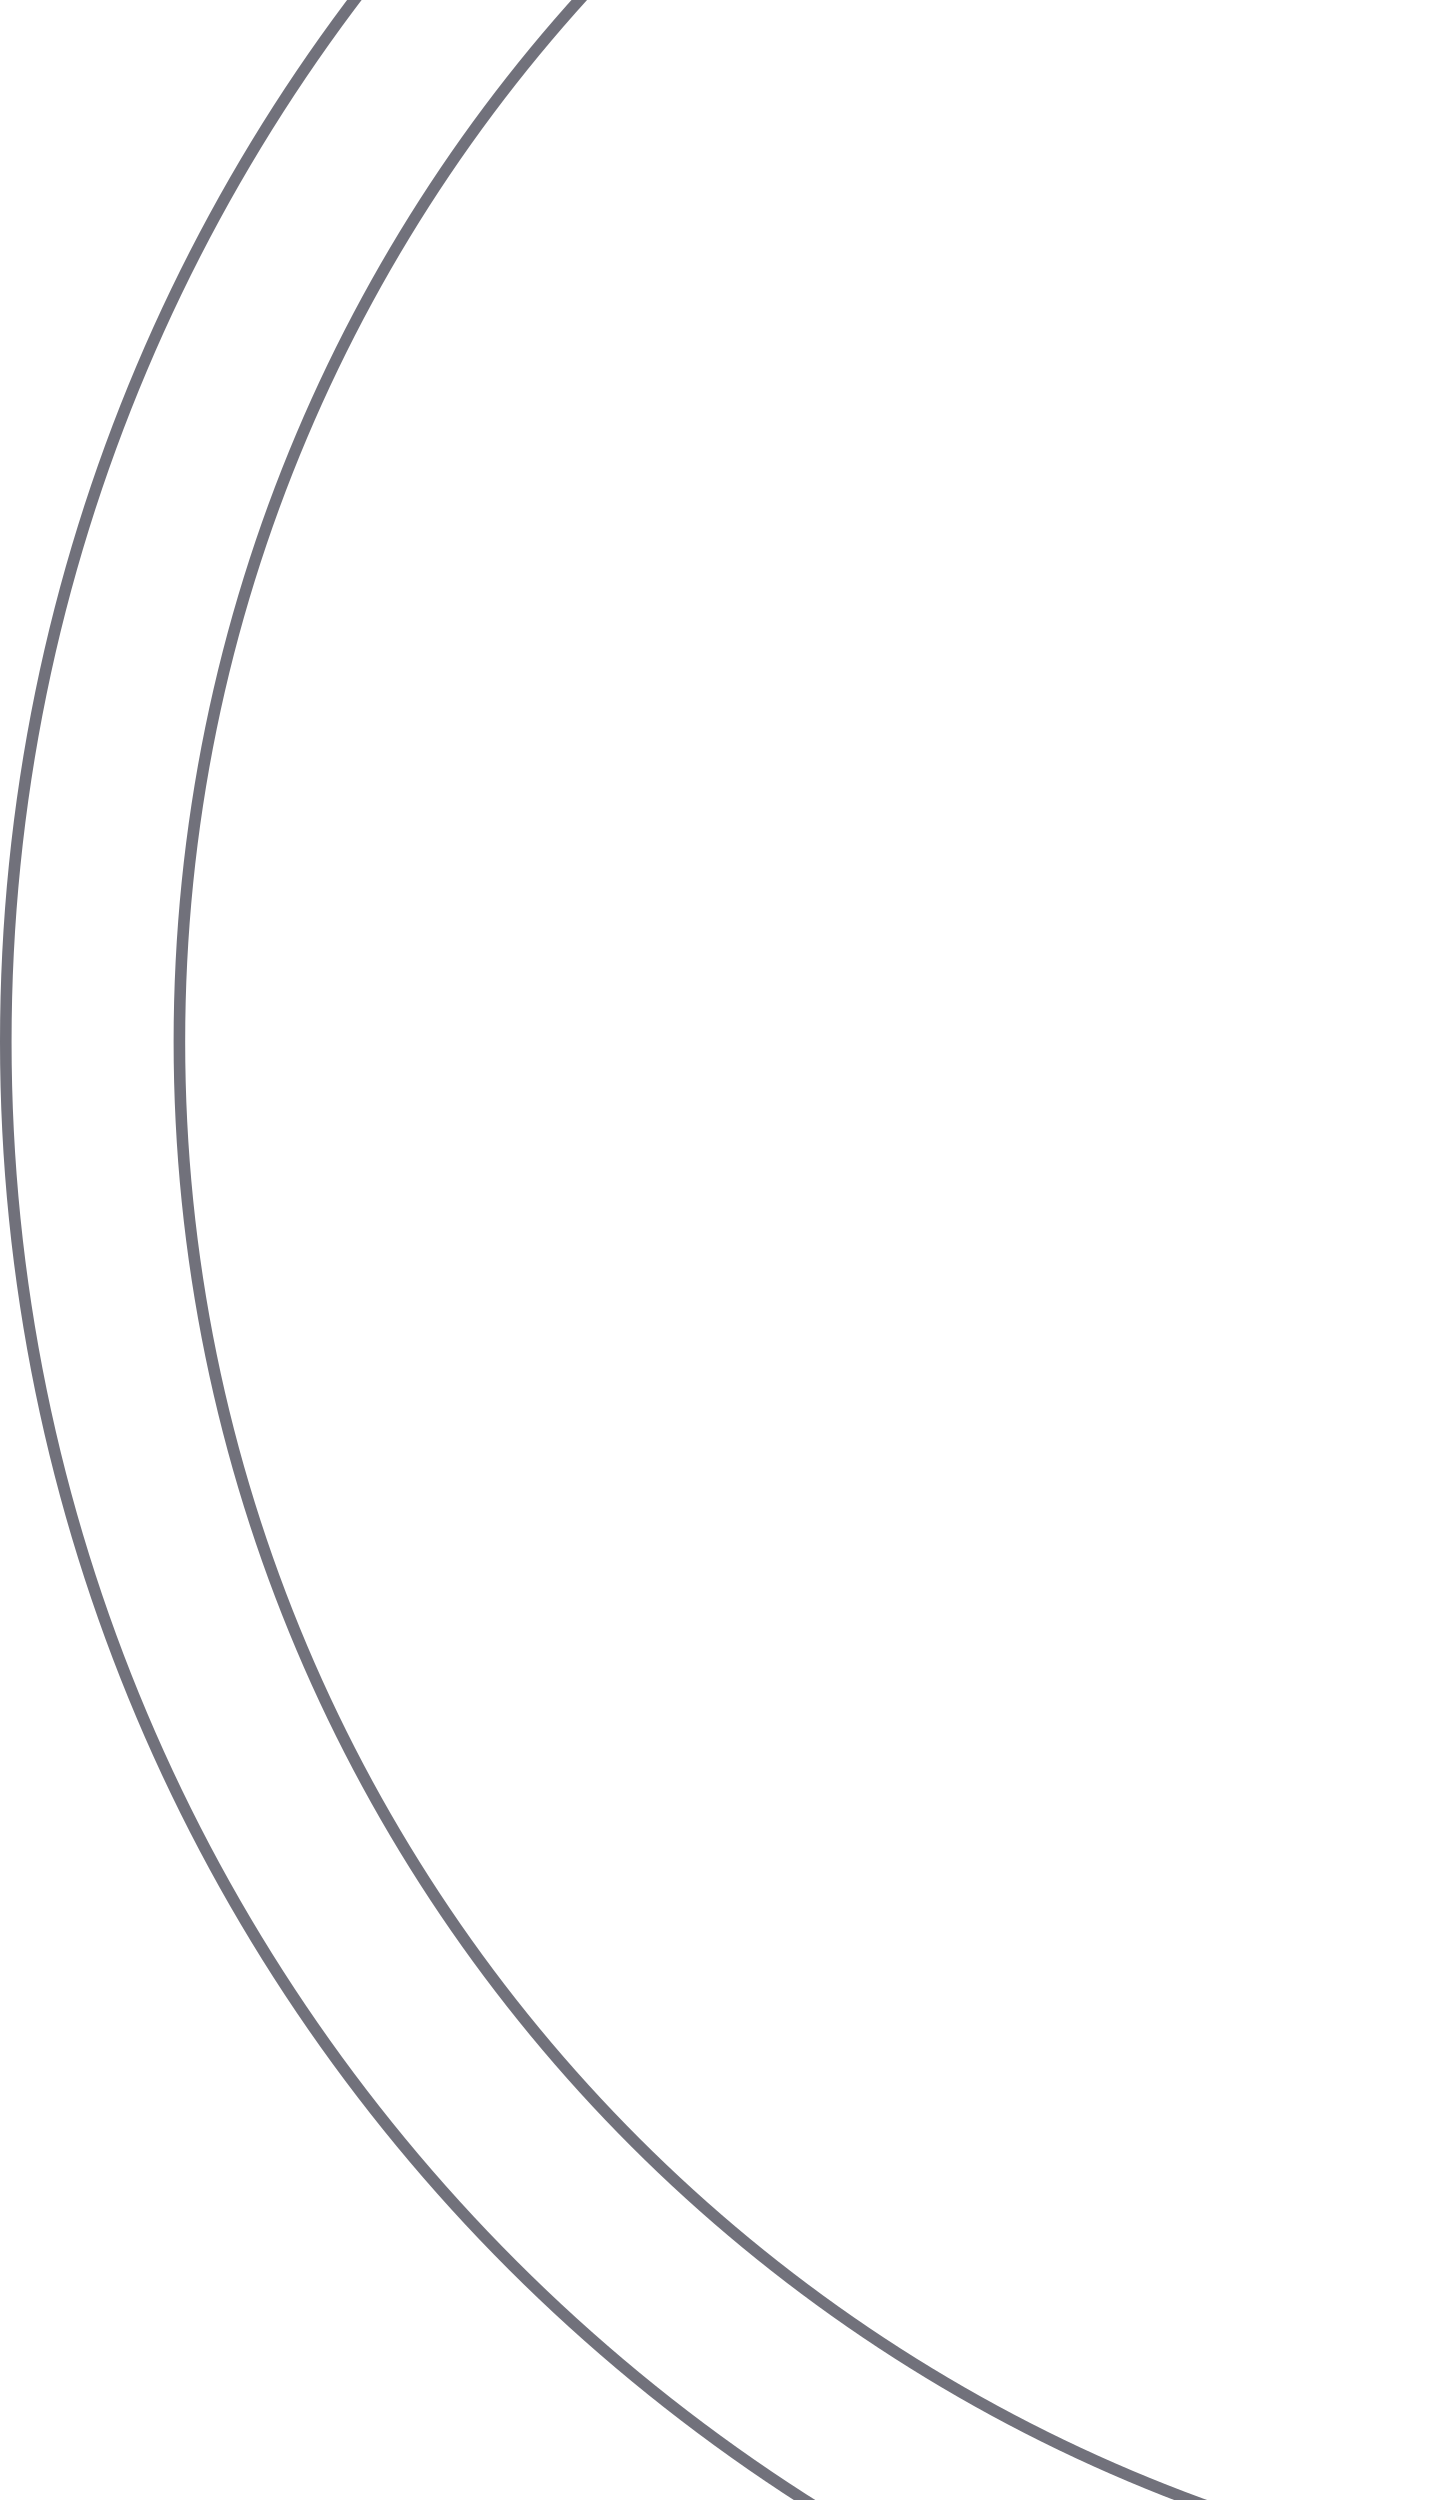
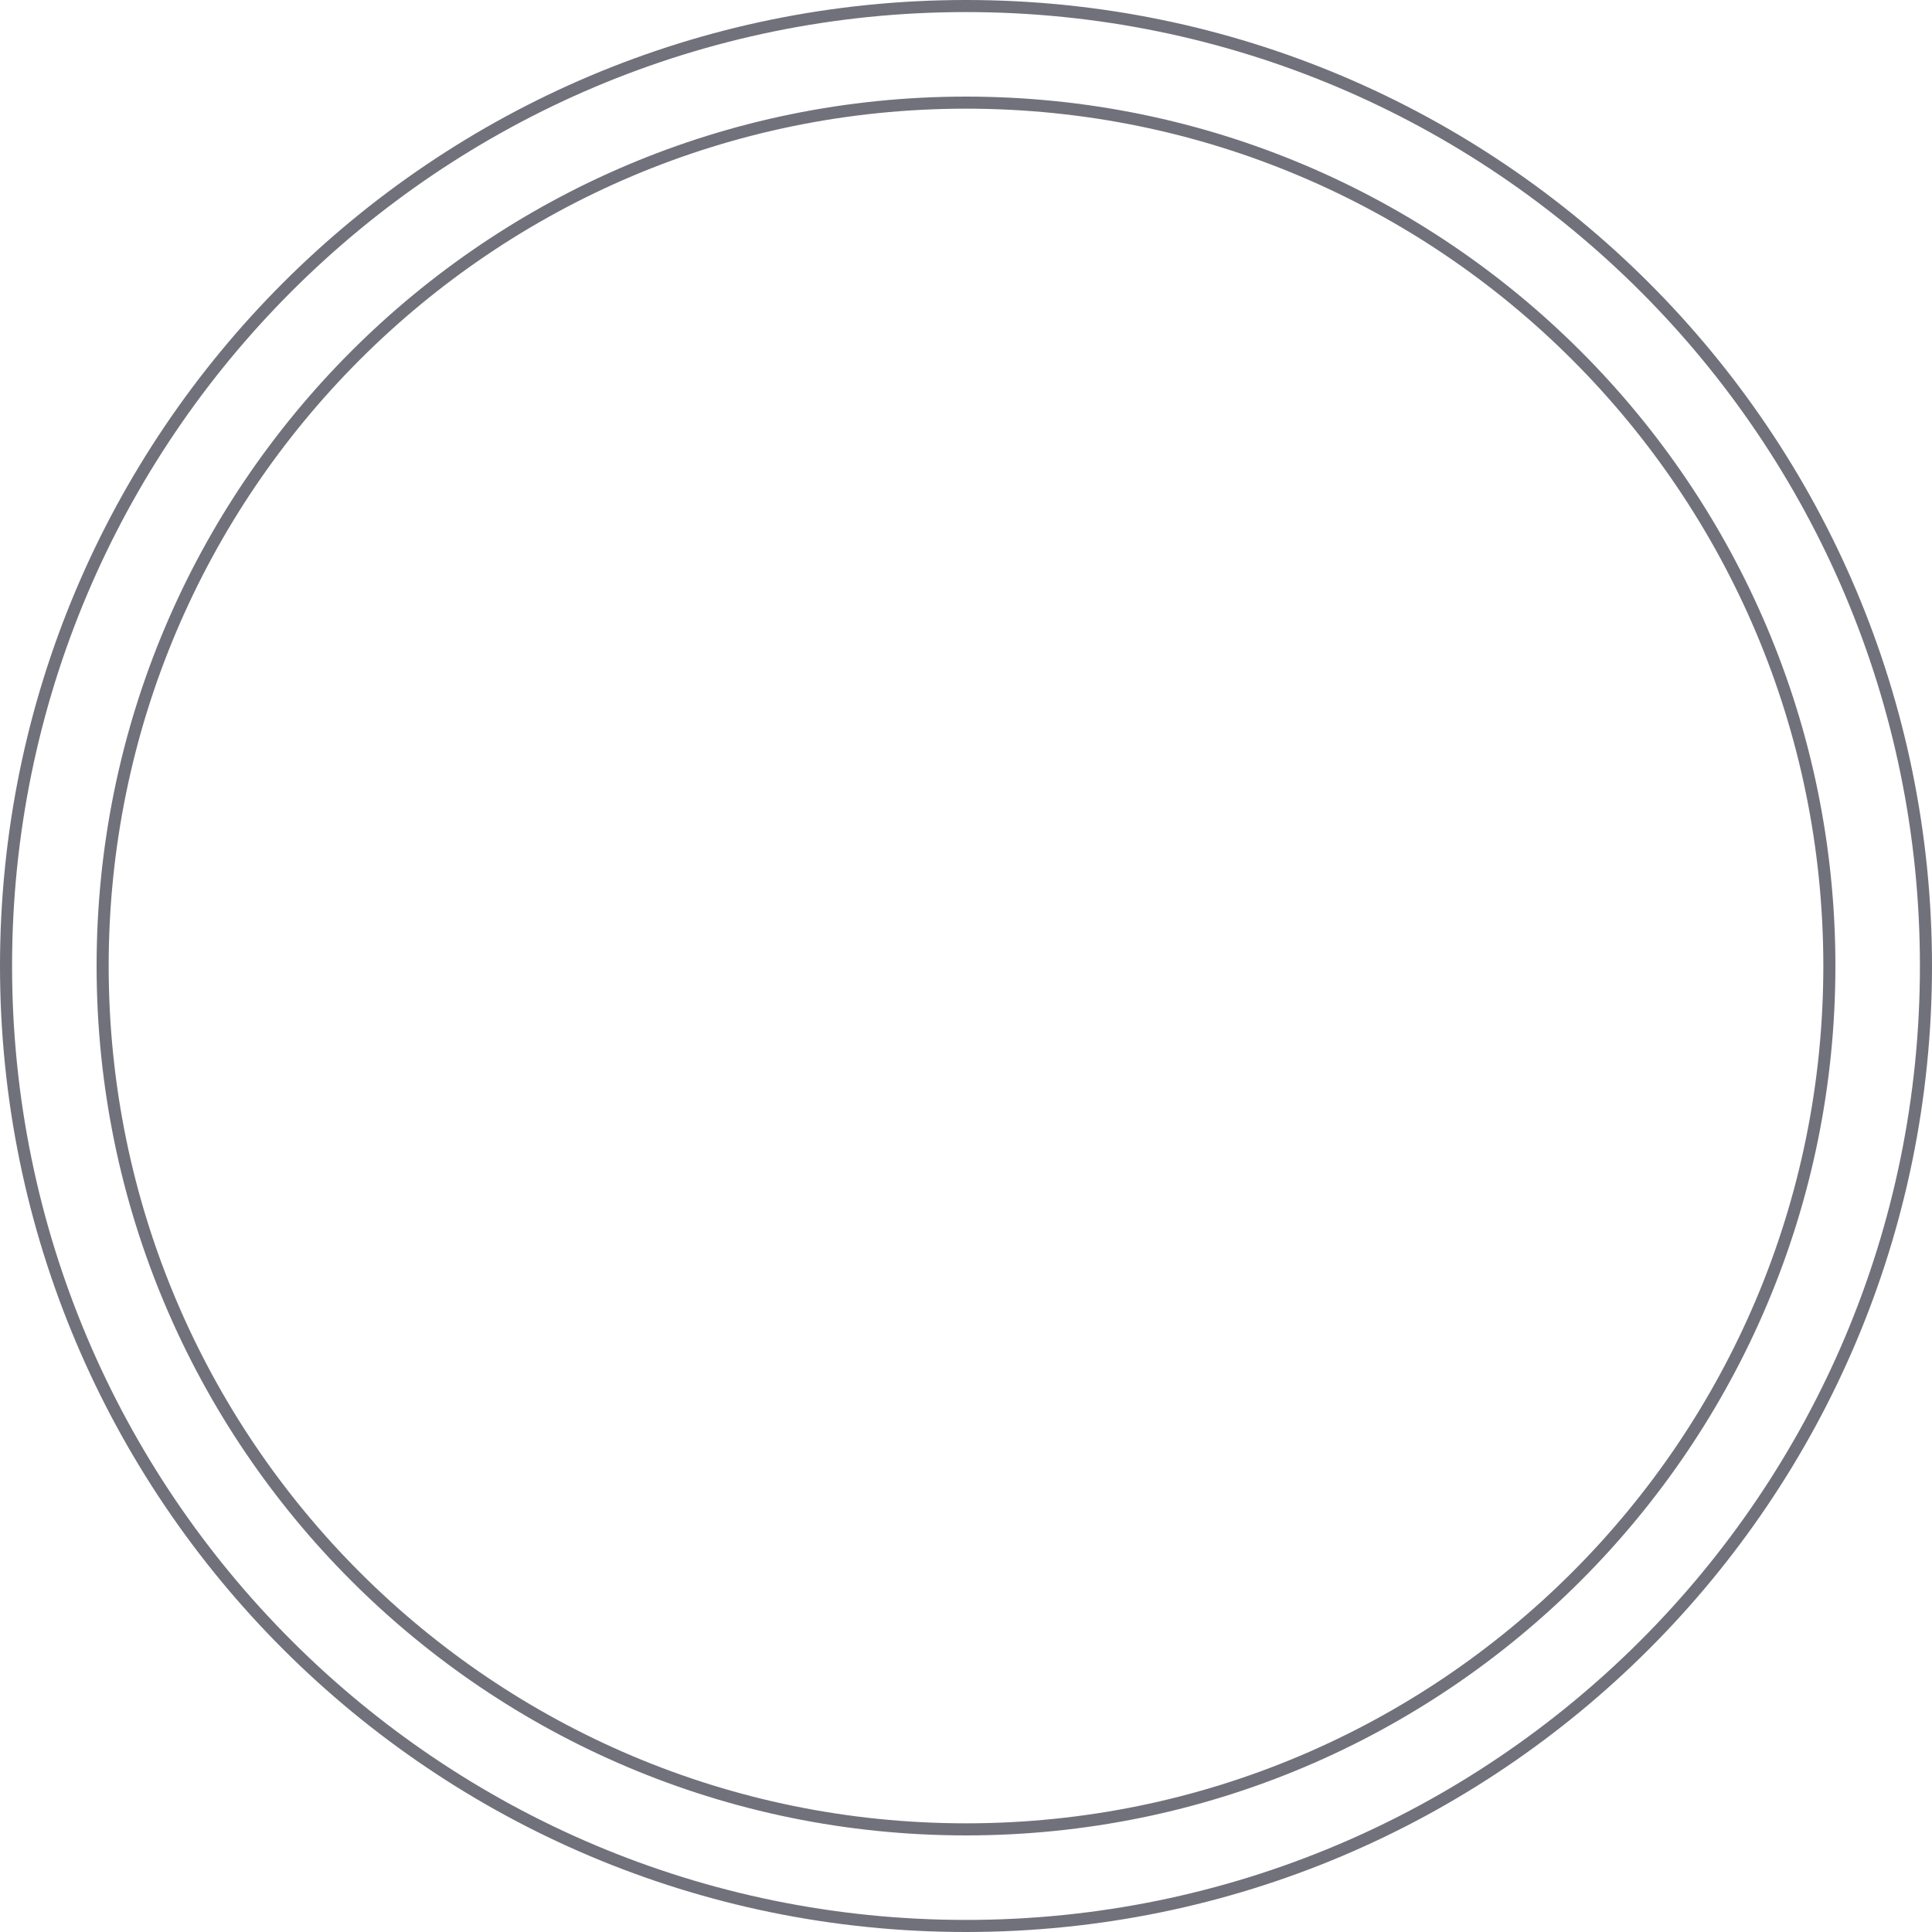
- <svg xmlns="http://www.w3.org/2000/svg" width="620" height="1080" viewBox="0 0 620 1080" fill="none">
-   <path d="M750 -300C1164.21 -300 1500 35.786 1500 450C1500 864.214 1164.21 1200 750 1200C335.786 1200 0 864.214 0 450C0 35.786 335.786 -300 750 -300ZM750 -295C338.548 -295 5 38.548 5 450C5 861.452 338.548 1195 750 1195C1161.45 1195 1495 861.452 1495 450C1495 38.548 1161.45 -295 750 -295ZM750 -225C1122.79 -225 1425 77.208 1425 450C1425 822.792 1122.79 1125 750 1125C377.208 1125 75 822.792 75 450C75 77.208 377.208 -225 750 -225ZM750 -220C379.969 -220 80 79.969 80 450C80 820.031 379.969 1120 750 1120C1120.03 1120 1420 820.031 1420 450C1420 79.969 1120.03 -220 750 -220Z" fill="#71717B" />
+ <svg xmlns="http://www.w3.org/2000/svg" width="100%" height="100%" viewBox="0 0 800 800" fill="none">
+   <path d="M400 0C620.914 0 800 179.086 800 400C800 620.914 620.914 800 400 800C179.086 800 0 620.914 0 400C0 179.086 179.086 0 400 0ZM400 5C181.848 5 5 181.848 5 400C5 618.152 181.848 795 400 795C618.152 795 795 618.152 795 400C795 181.848 618.152 5 400 5ZM400 40C598.823 40 760 201.177 760 400C760 598.823 598.823 760 400 760C201.177 760 40 598.823 40 400C40 201.177 201.177 40 400 40ZM400 45C203.939 45 45 203.939 45 400C45 596.061 203.939 755 400 755C596.061 755 755 596.061 755 400C755 203.939 596.061 45 400 45Z" fill="#71717B" />
</svg>
